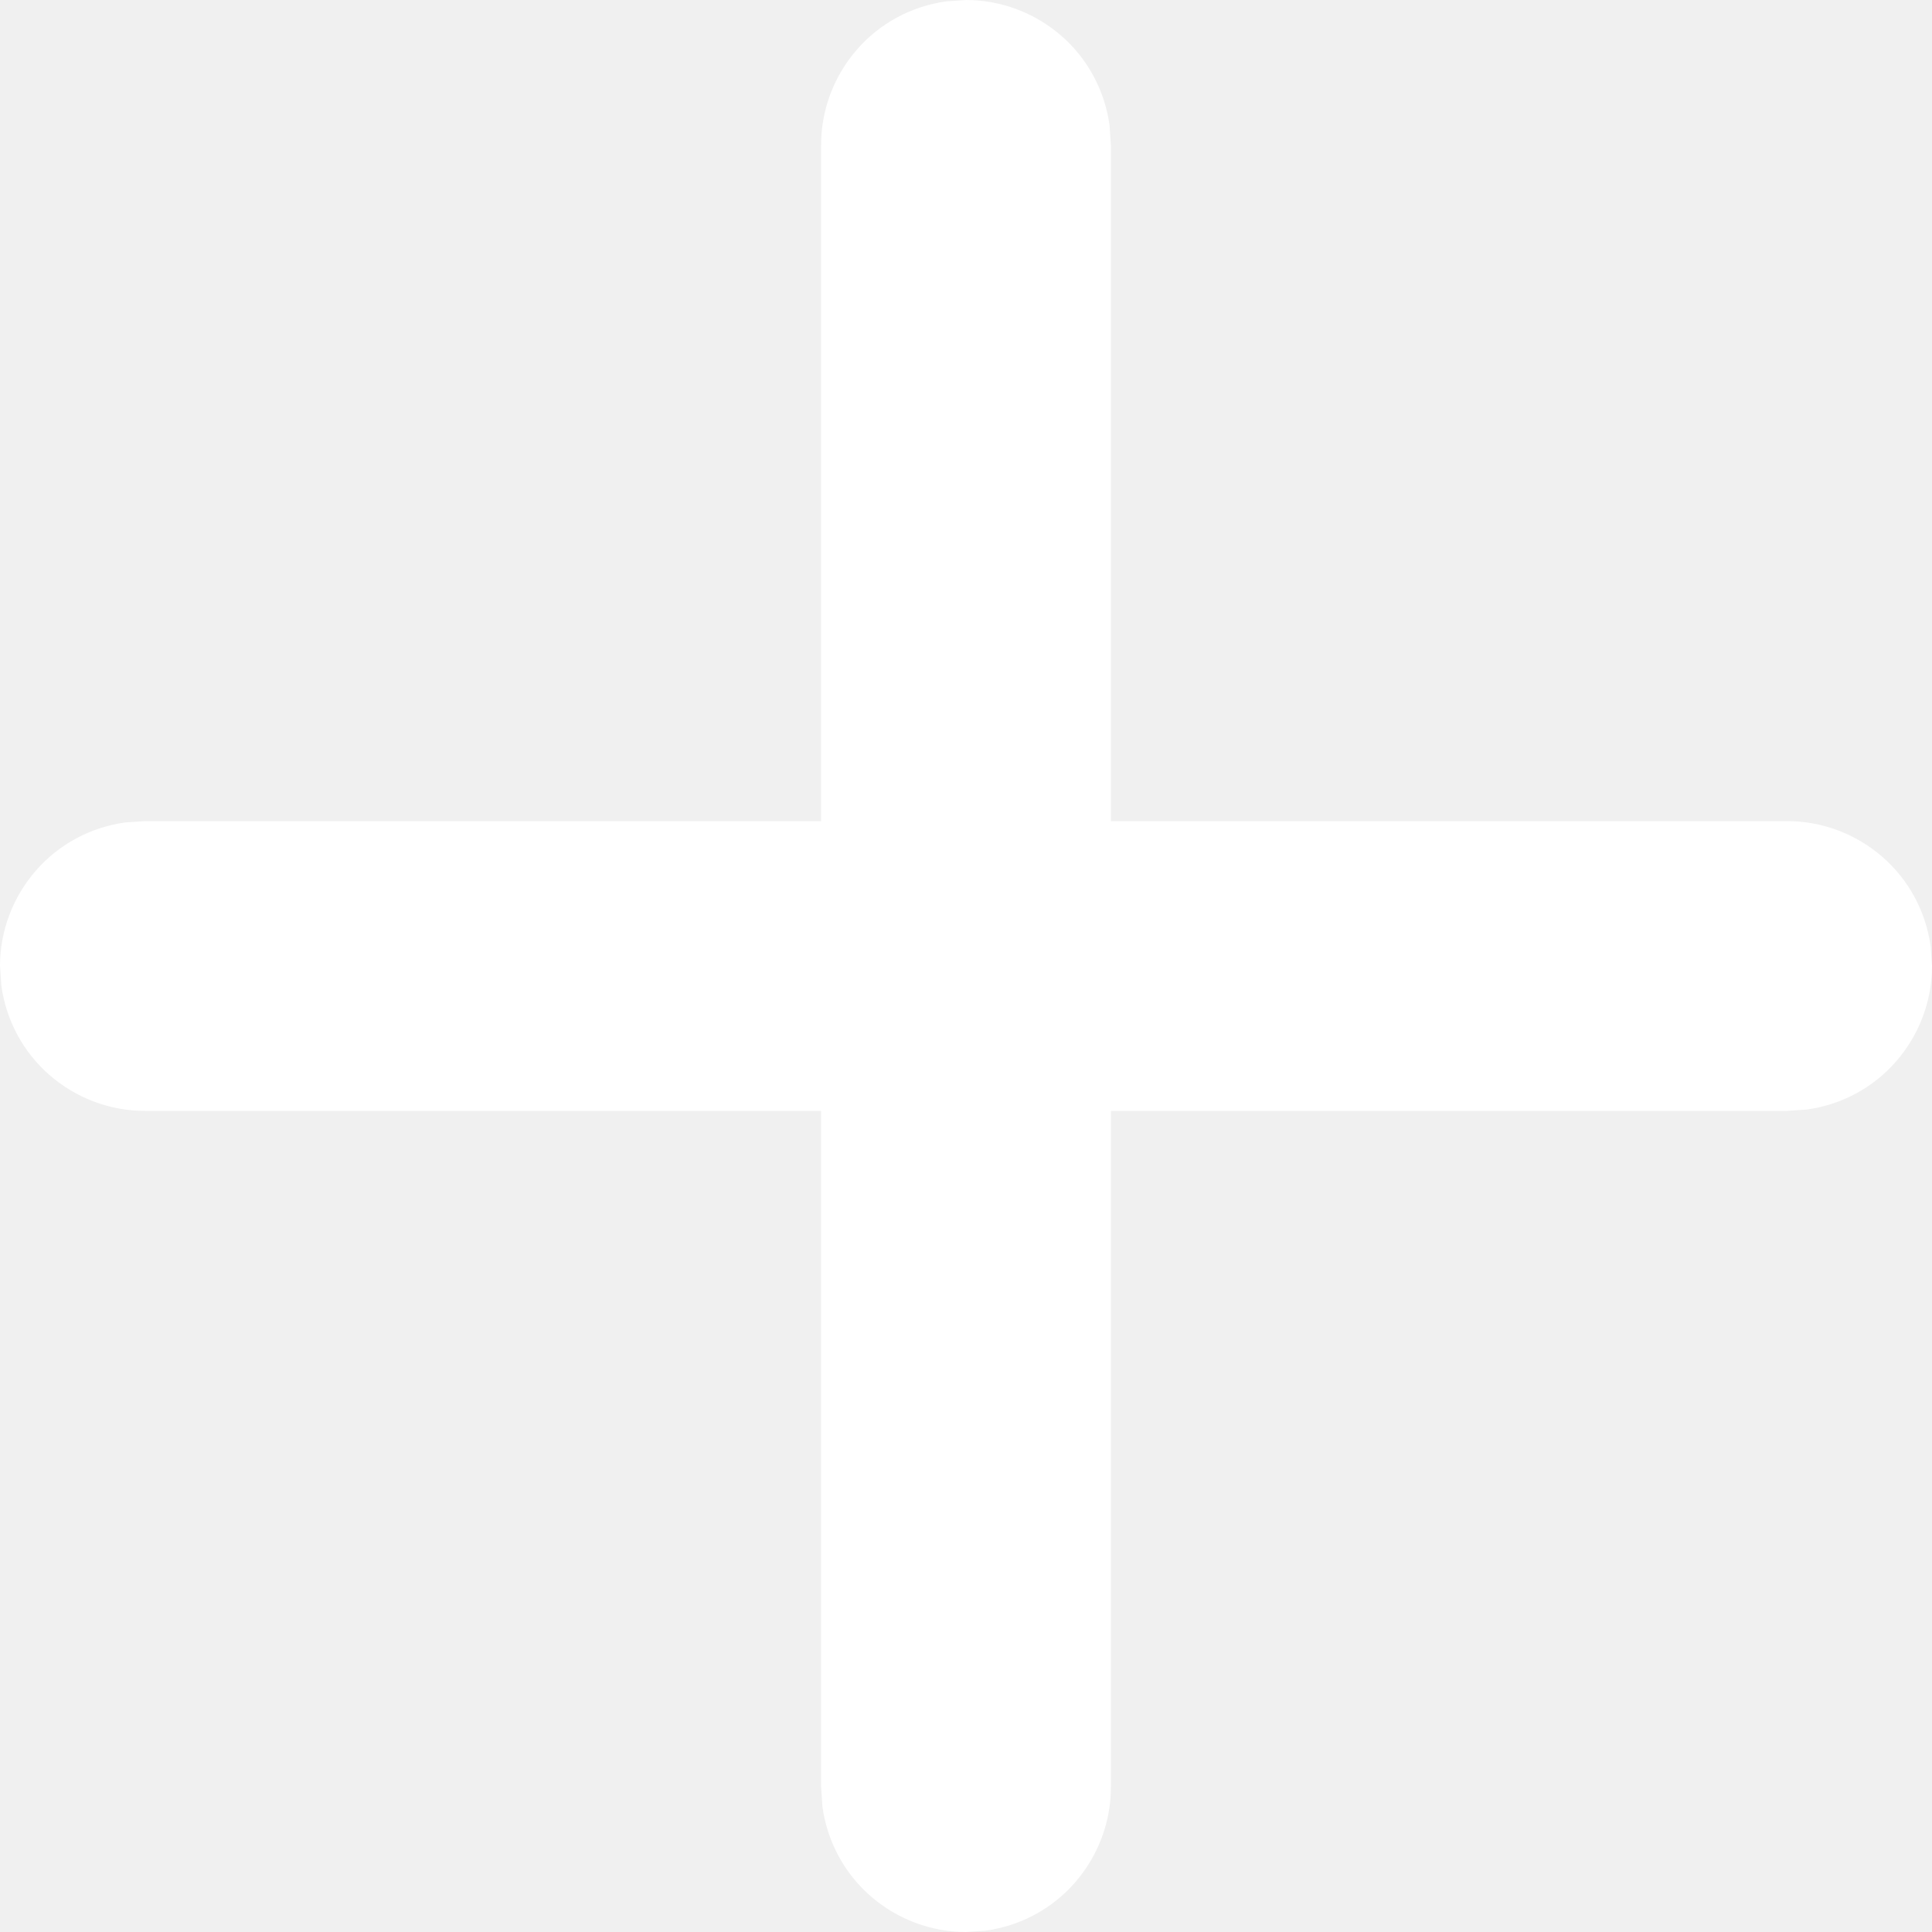
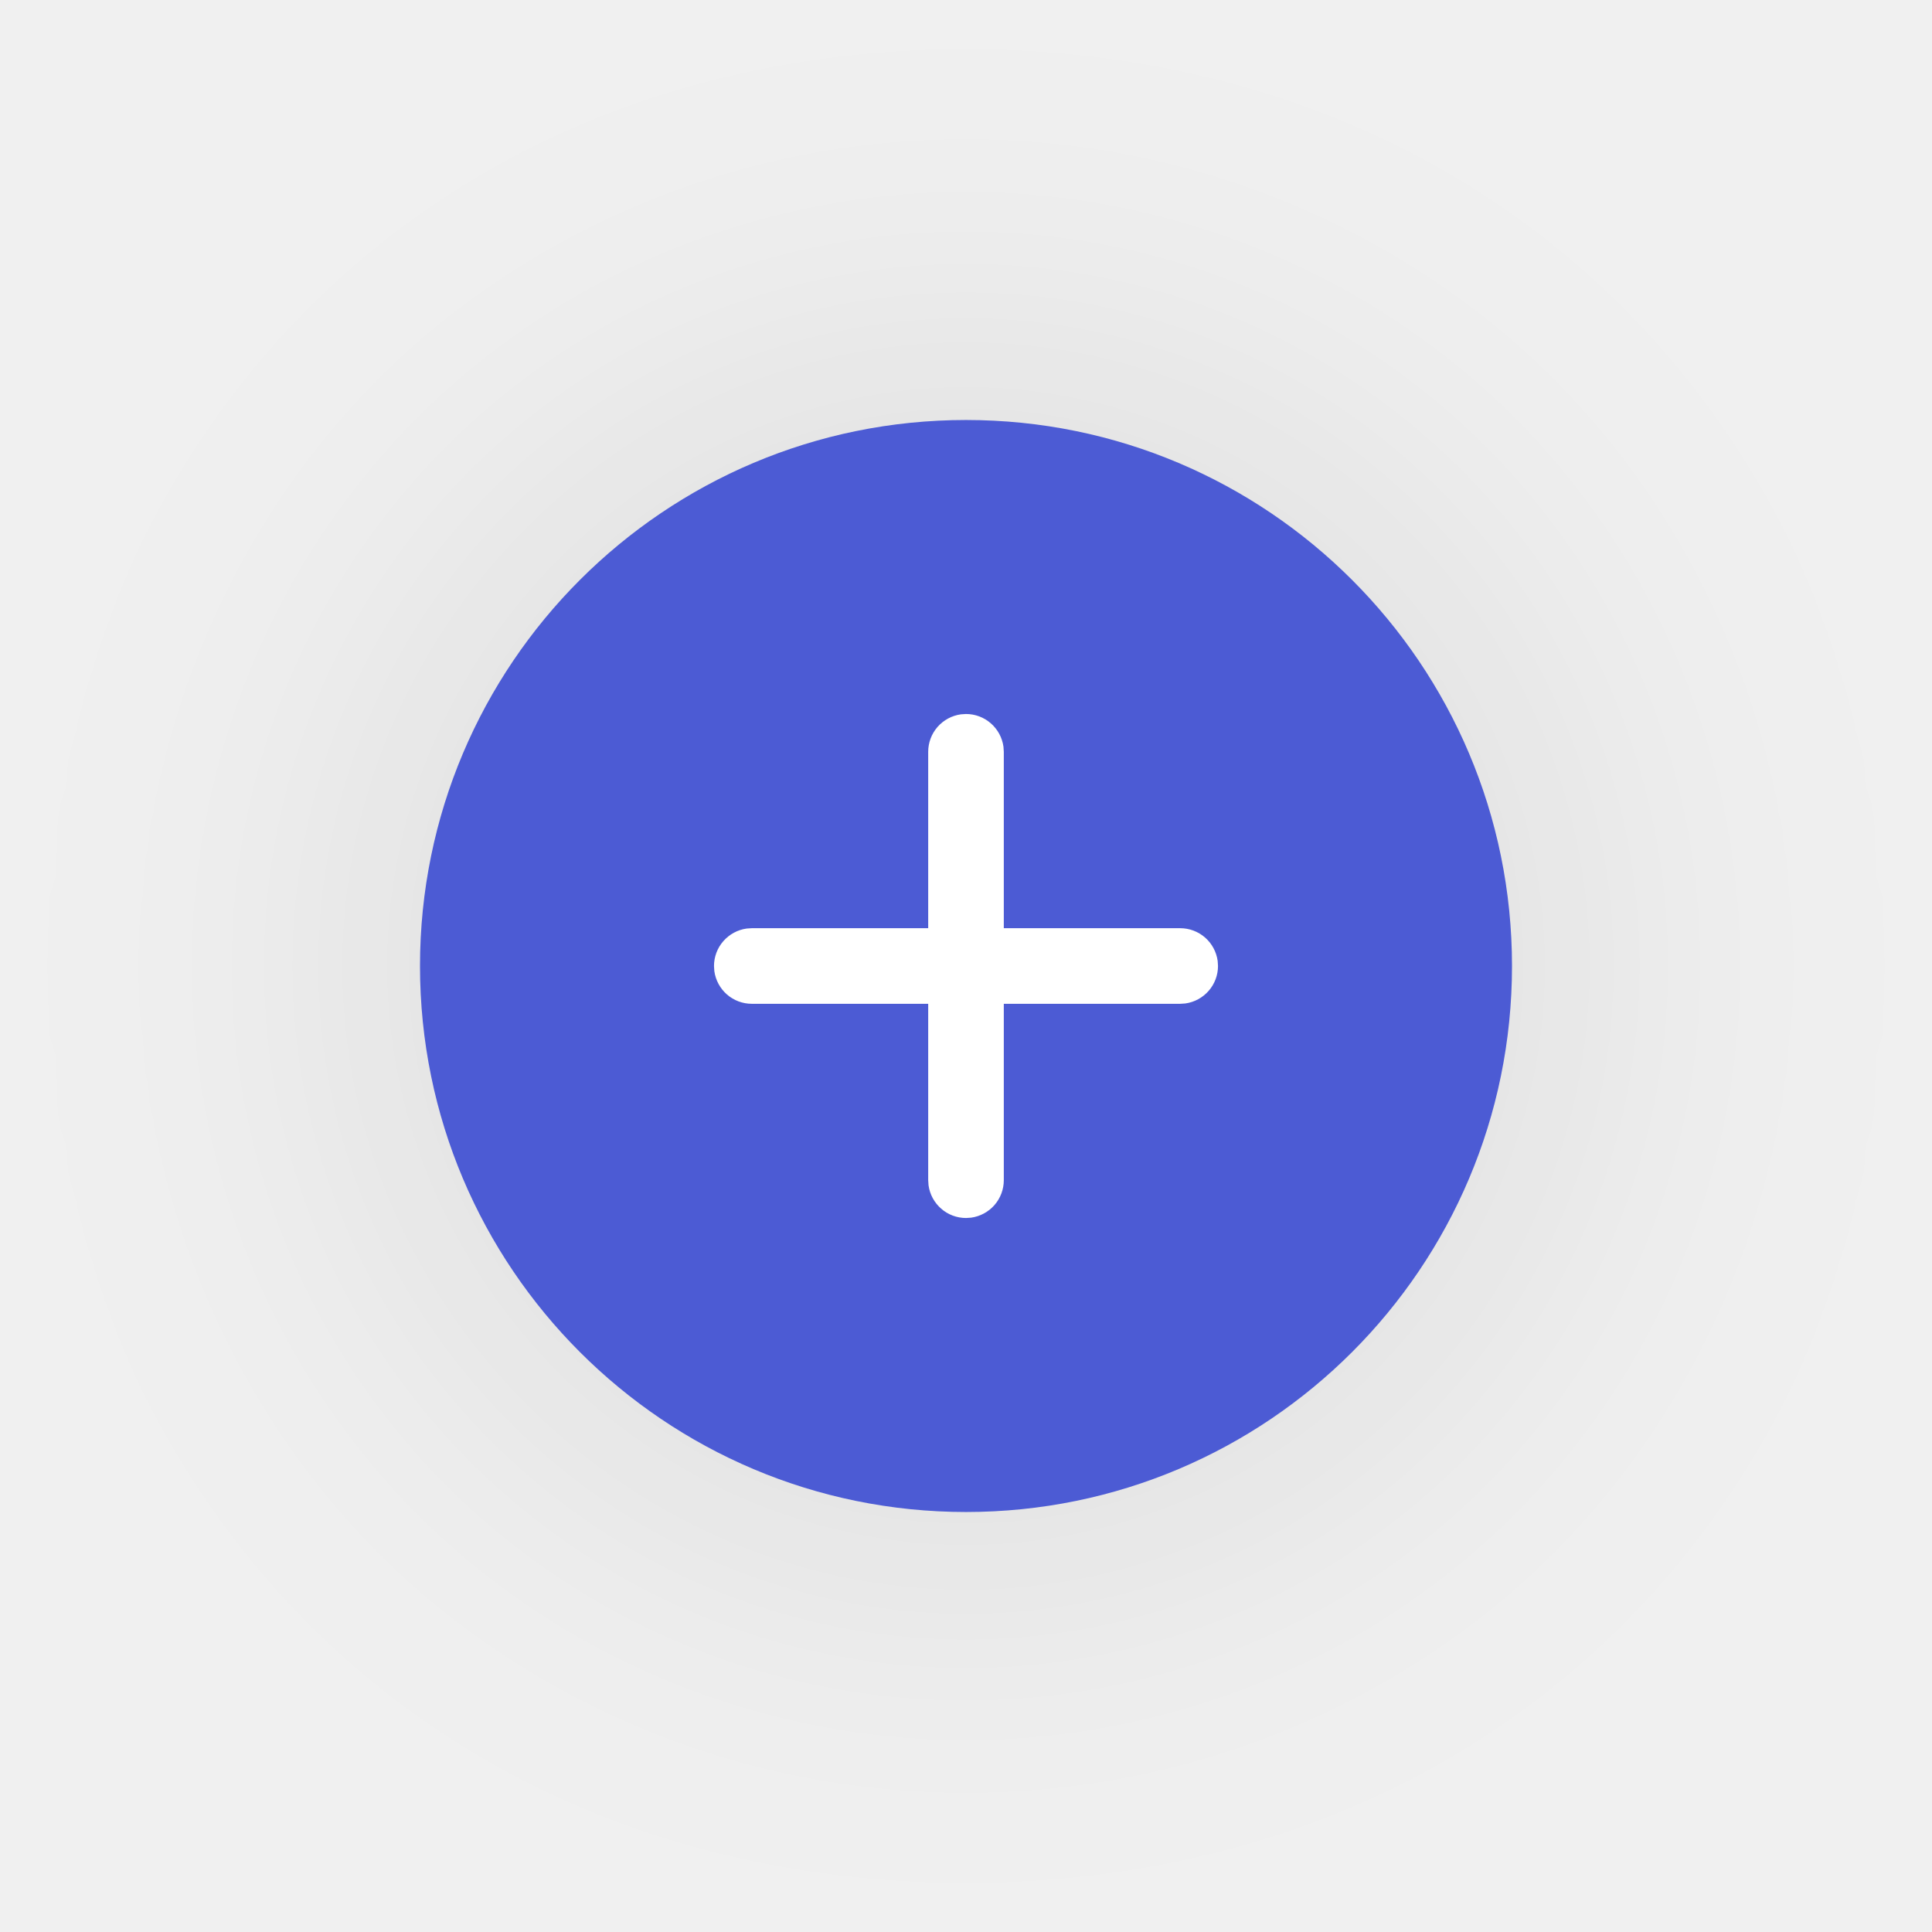
- <svg xmlns="http://www.w3.org/2000/svg" width="10" height="10" viewBox="0 0 10 10" fill="none">
-   <path d="M4.898 0.007L5 0C5.181 7.6429e-06 5.356 0.066 5.493 0.185C5.63 0.304 5.718 0.468 5.743 0.648L5.75 0.75V4.25H9.25C9.431 4.25 9.606 4.316 9.743 4.435C9.88 4.554 9.968 4.718 9.993 4.898L10 5C10 5.181 9.934 5.356 9.815 5.493C9.696 5.63 9.532 5.718 9.352 5.743L9.25 5.75H5.75V9.25C5.75 9.431 5.684 9.606 5.565 9.743C5.446 9.88 5.282 9.968 5.102 9.993L5 10C4.819 10 4.644 9.934 4.507 9.815C4.37 9.696 4.282 9.532 4.257 9.352L4.25 9.25V5.75H0.75C0.569 5.75 0.394 5.684 0.257 5.565C0.12 5.446 0.032 5.282 0.007 5.102L0 5C7.6429e-06 4.819 0.066 4.644 0.185 4.507C0.304 4.37 0.468 4.282 0.648 4.257L0.75 4.25H4.25V0.75C4.25 0.569 4.316 0.394 4.435 0.257C4.554 0.12 4.718 0.032 4.898 0.007L5 0L4.898 0.007Z" fill="white" />
+ <svg xmlns="http://www.w3.org/2000/svg" width="46" height="46" viewBox="0 0 46 46" fill="none">
+   <g filter="url(#filter0_d_315_20091)">
+     <rect x="10" y="10" width="26" height="26" rx="13" fill="#4C5BD4" />
+   </g>
+   <path d="M22.878 17.008L23 17C23.218 17 23.428 17.079 23.591 17.222C23.755 17.365 23.862 17.562 23.892 17.778L23.9 17.9V22.1H28.1C28.317 22.1 28.528 22.179 28.692 22.322C28.855 22.465 28.962 22.662 28.992 22.878L29 23C29 23.218 28.921 23.428 28.778 23.591C28.635 23.755 28.438 23.862 28.222 23.892L28.1 23.9H23.9V28.1C23.9 28.317 23.821 28.528 23.678 28.692C23.535 28.855 23.338 28.962 23.122 28.992L23 29C22.782 29 22.572 28.921 22.409 28.778C22.245 28.635 22.138 28.438 22.108 28.222L22.1 28.1V23.9H17.9C17.683 23.9 17.472 23.821 17.308 23.678C17.145 23.535 17.038 23.338 17.008 23.122L17 23C17 22.782 17.079 22.572 17.222 22.409C17.365 22.245 17.562 22.138 17.778 22.108L17.9 22.1H22.1V17.9C22.1 17.683 22.179 17.472 22.322 17.308C22.465 17.145 22.662 17.038 22.878 17.008L23 17L22.878 17.008Z" fill="white" />
+   <defs>
+     <filter id="filter0_d_315_20091" x="0" y="0" width="46" height="46" filterUnits="userSpaceOnUse" color-interpolation-filters="sRGB">
+       <feFlood flood-opacity="0" result="BackgroundImageFix" />
+       <feColorMatrix in="SourceAlpha" type="matrix" values="0 0 0 0 0 0 0 0 0 0 0 0 0 0 0 0 0 0 127 0" result="hardAlpha" />
+       <feOffset />
+       <feGaussianBlur stdDeviation="5" />
+       <feColorMatrix type="matrix" values="0 0 0 0 0 0 0 0 0 0 0 0 0 0 0 0 0 0 0.1 0" />
+       <feBlend mode="normal" in2="BackgroundImageFix" result="effect1_dropShadow_315_20091" />
+       <feBlend mode="normal" in="SourceGraphic" in2="effect1_dropShadow_315_20091" result="shape" />
+     </filter>
+   </defs>
</svg>
